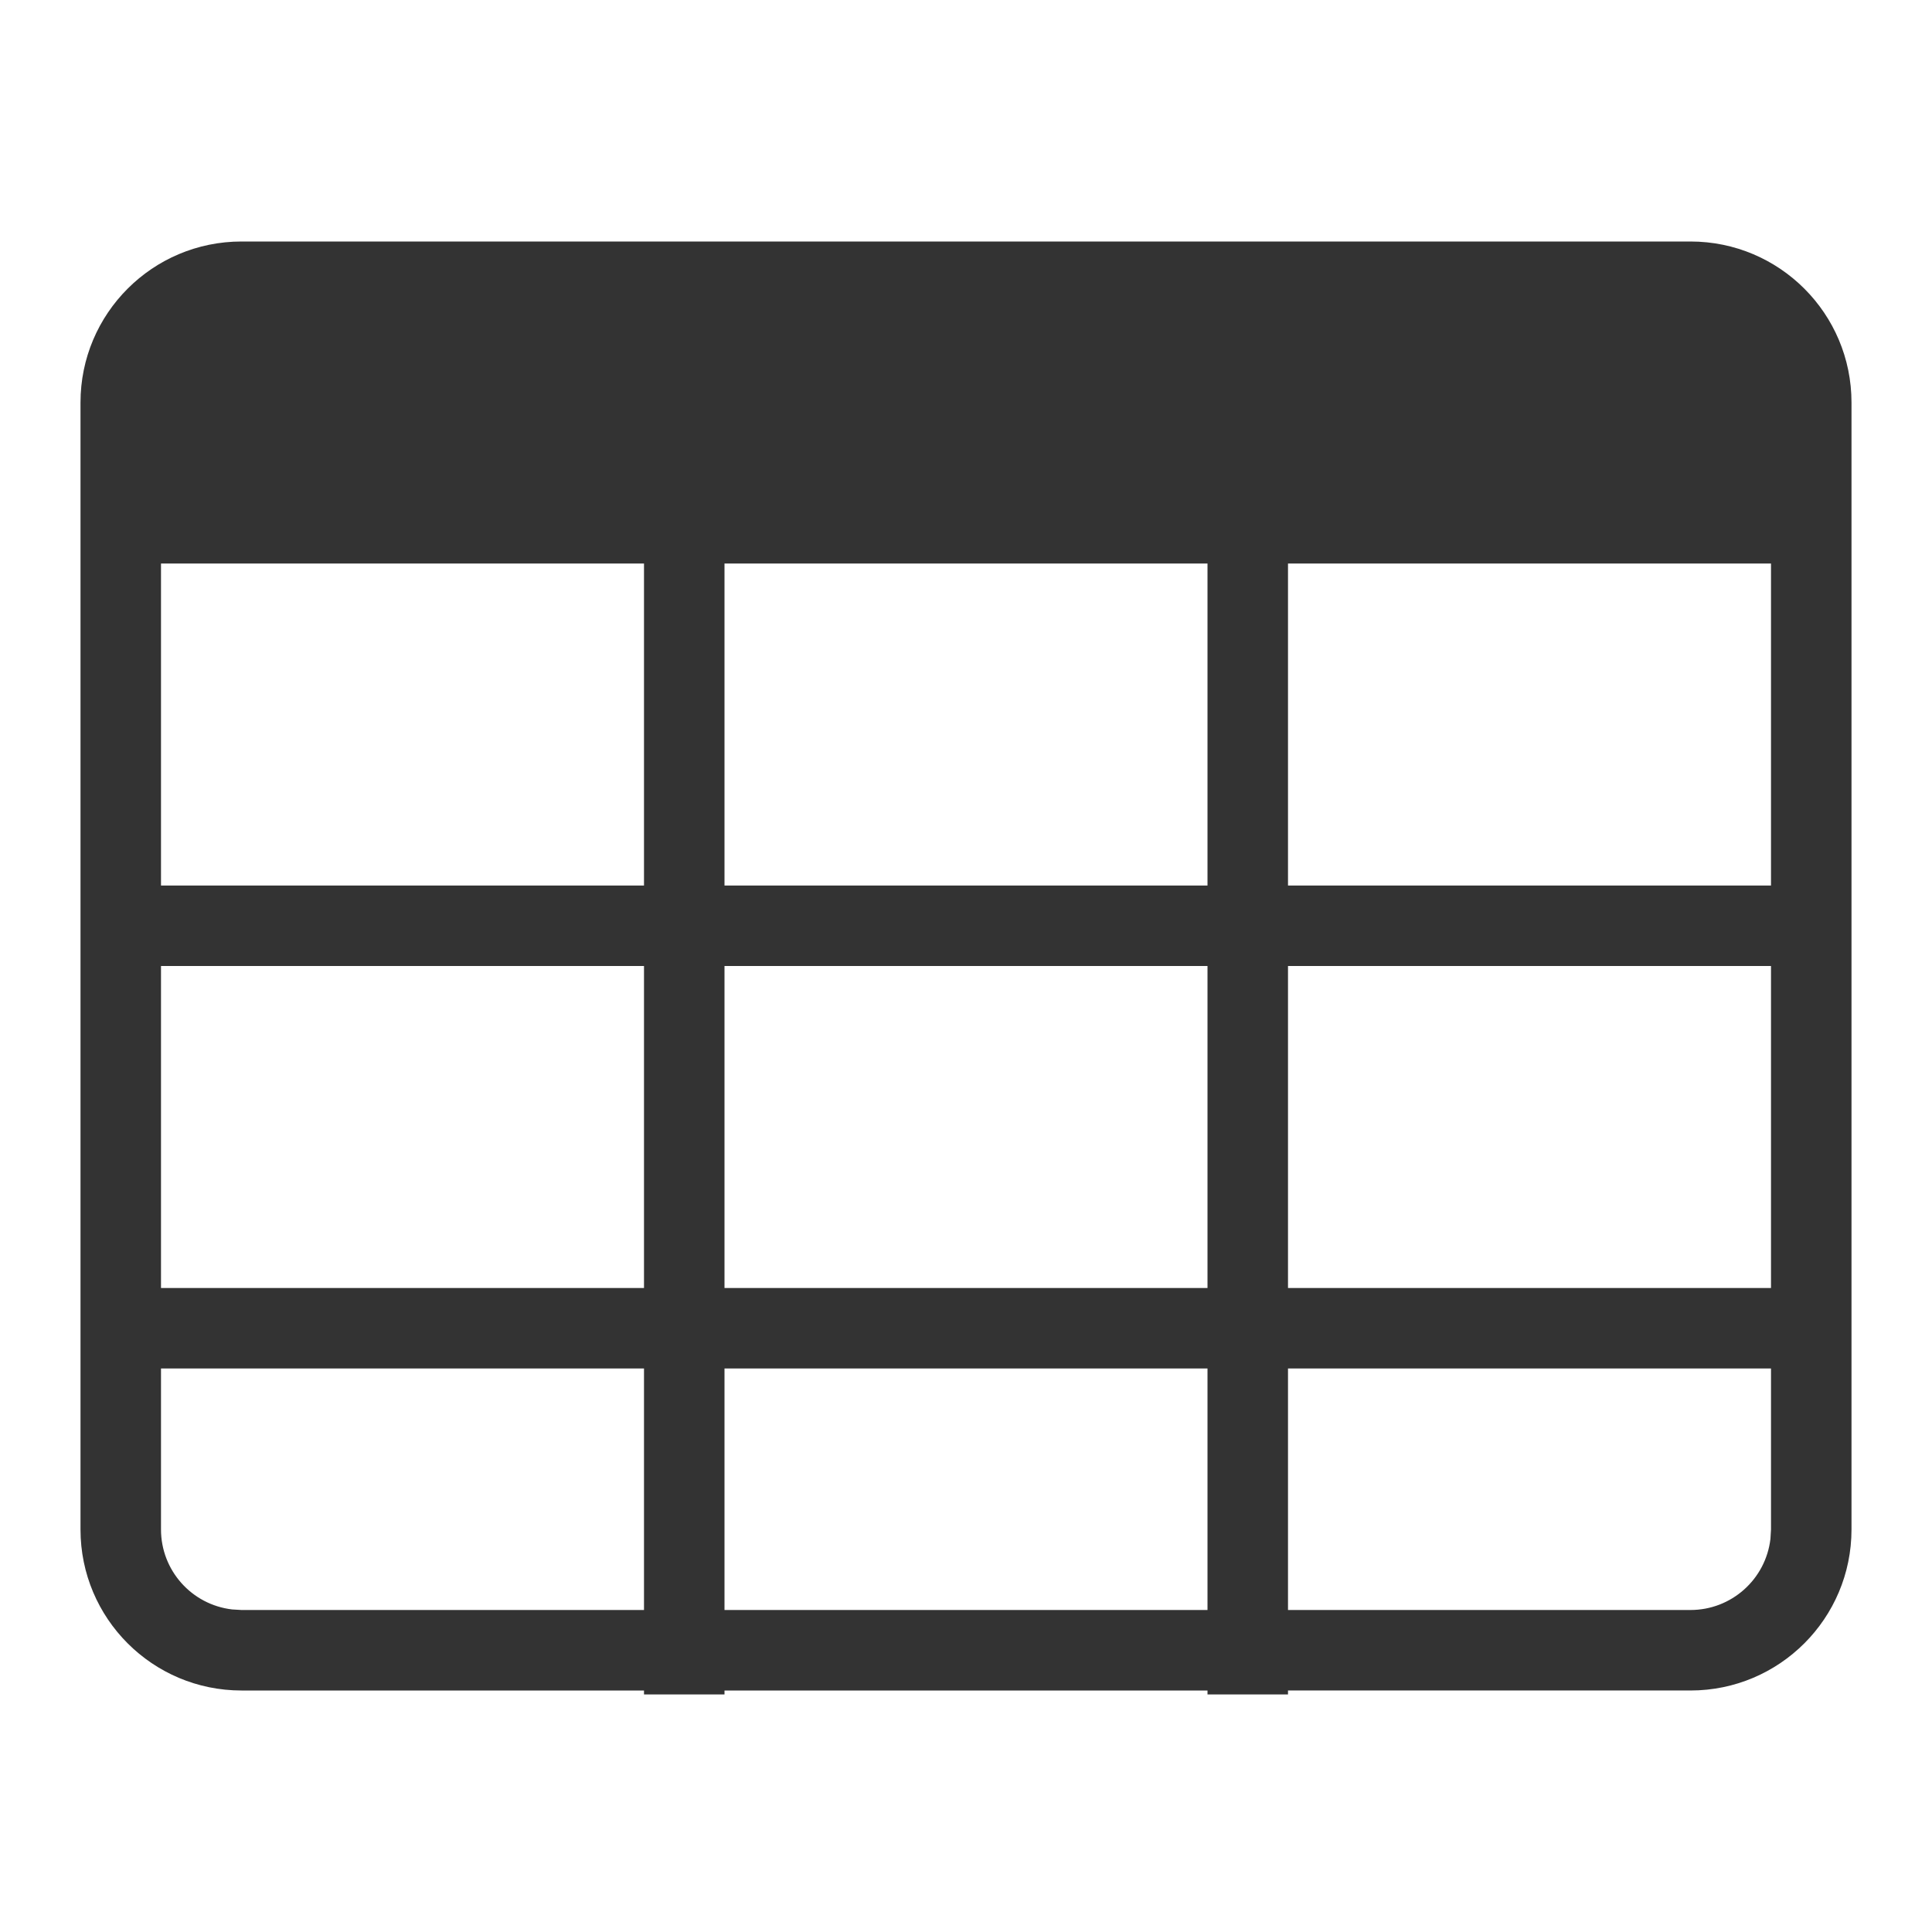
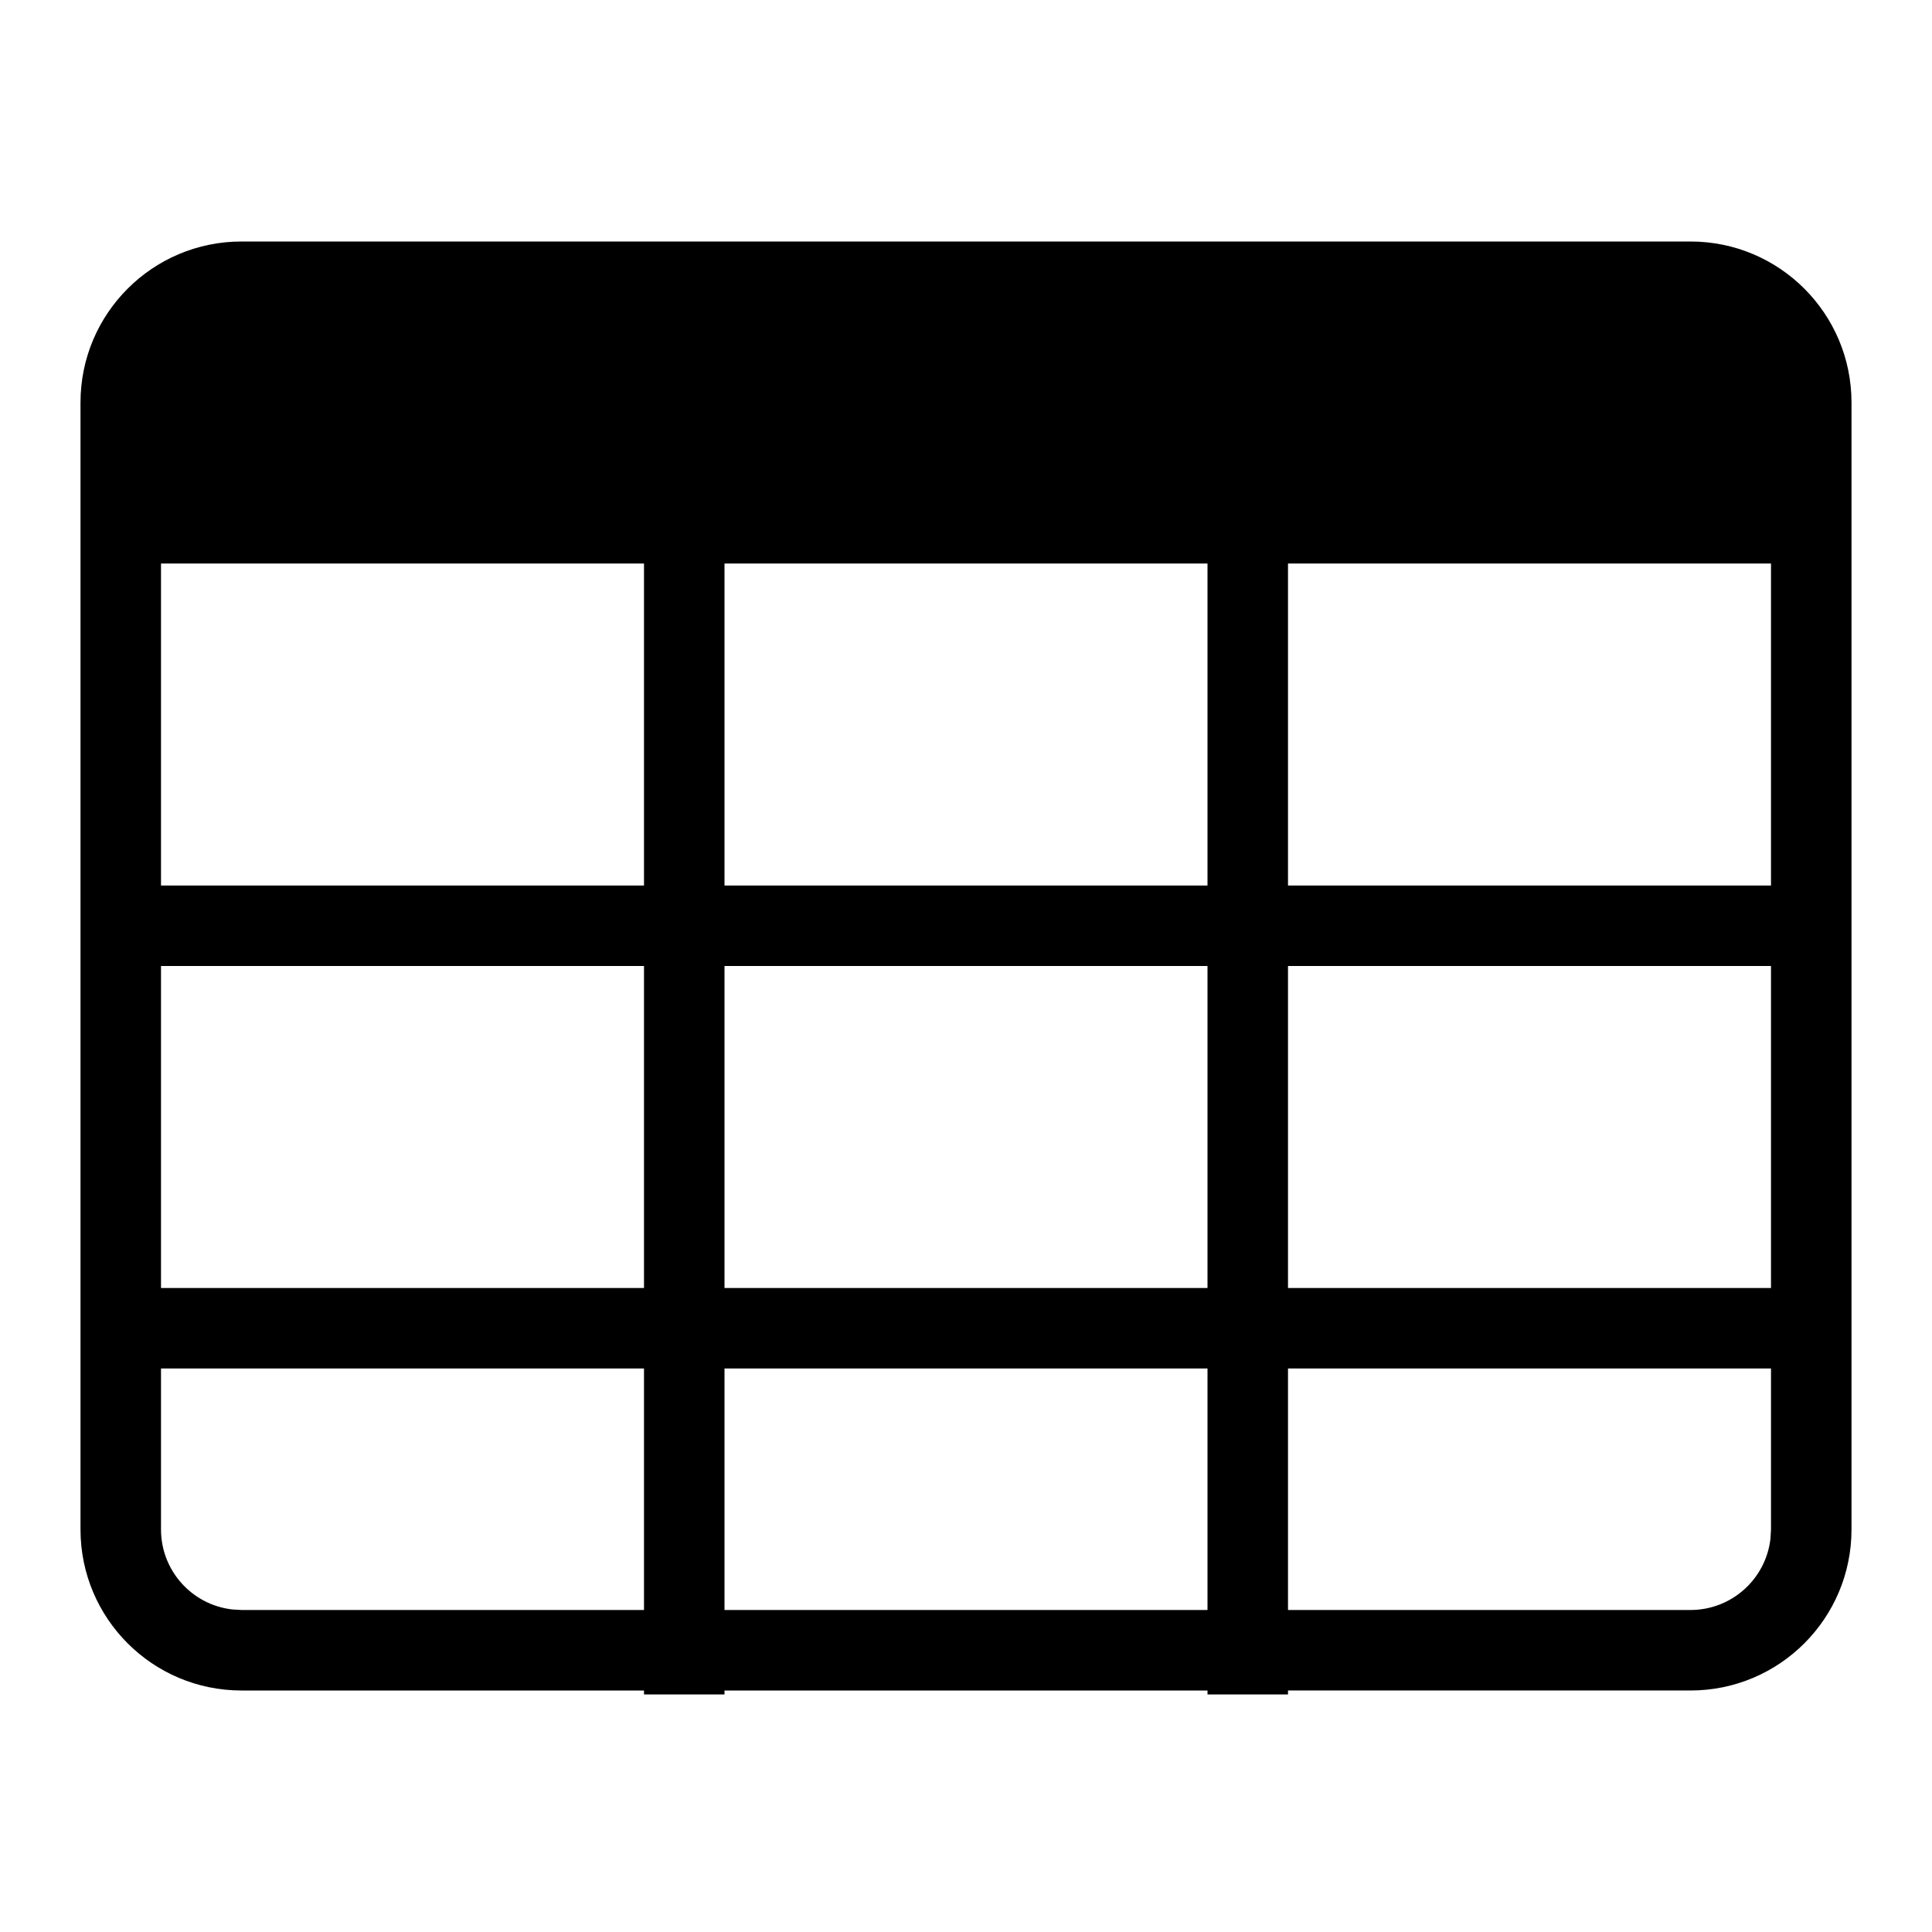
<svg xmlns="http://www.w3.org/2000/svg" t="1750297535975" class="icon" viewBox="0 0 1024 1024" version="1.1" p-id="3457" width="200" height="200">
-   <path d="M896 128a85.333 85.333 0 0 1 85.333 85.333v597.333a85.333 85.333 0 0 1-85.333 85.333h-213.333v2.091h-42.667V896H384v2.091H341.333V896H128a85.333 85.333 0 0 1-85.333-85.333V213.333a85.333 85.333 0 0 1 85.333-85.333h768zM341.333 725.333H85.333v85.333a42.667 42.667 0 0 0 37.675 42.368L128 853.333h213.333v-128z m298.667 0H384v128h256v-128z m298.667 0h-256v128h213.333a42.667 42.667 0 0 0 42.368-37.675L938.667 810.667v-85.333zM341.333 512H85.333v170.667h256v-170.667z m298.667 0H384v170.667h256v-170.667z m298.667 0h-256v170.667h256v-170.667zM341.333 298.667H85.333v170.667h256V298.667z m298.667 0H384v170.667h256V298.667z m298.667 0h-256v170.667h256V298.667z" fill="#333333" p-id="3458" />
+   <path d="M896 128a85.333 85.333 0 0 1 85.333 85.333v597.333a85.333 85.333 0 0 1-85.333 85.333h-213.333v2.091h-42.667V896H384v2.091H341.333V896H128a85.333 85.333 0 0 1-85.333-85.333V213.333a85.333 85.333 0 0 1 85.333-85.333h768zM341.333 725.333H85.333v85.333a42.667 42.667 0 0 0 37.675 42.368L128 853.333h213.333v-128z m298.667 0H384v128h256v-128z m298.667 0h-256v128h213.333a42.667 42.667 0 0 0 42.368-37.675L938.667 810.667v-85.333zM341.333 512H85.333v170.667h256v-170.667z m298.667 0H384v170.667h256v-170.667z m298.667 0h-256v170.667h256v-170.667zM341.333 298.667H85.333v170.667h256V298.667z m298.667 0H384v170.667h256V298.667z m298.667 0h-256v170.667h256V298.667z" p-id="3458" />
</svg>
